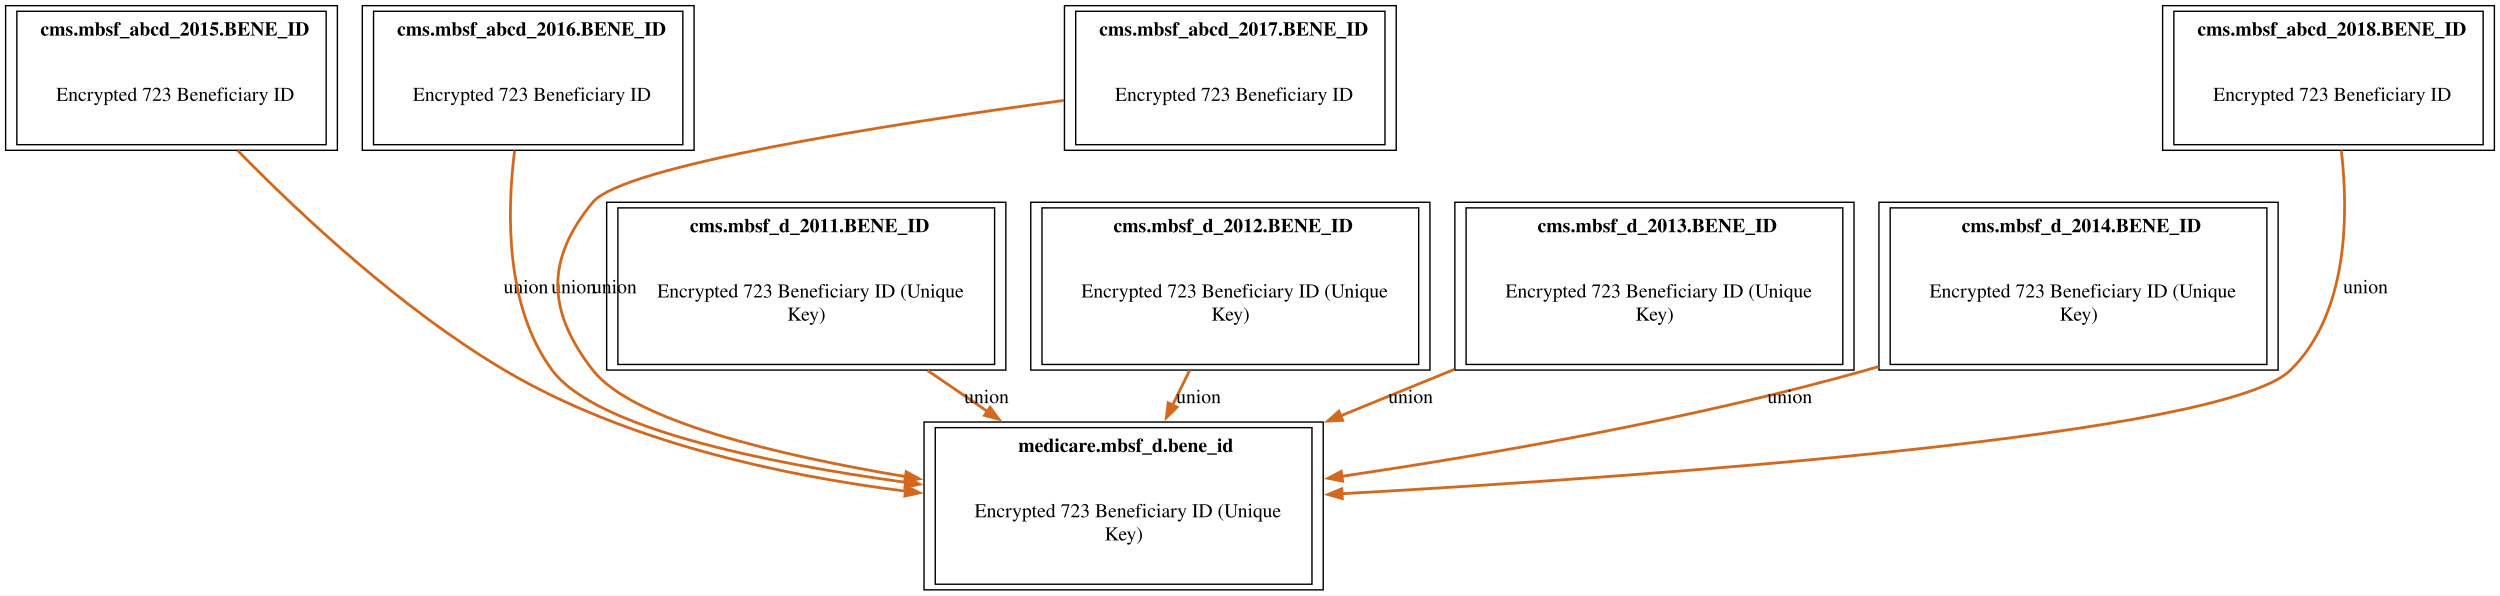
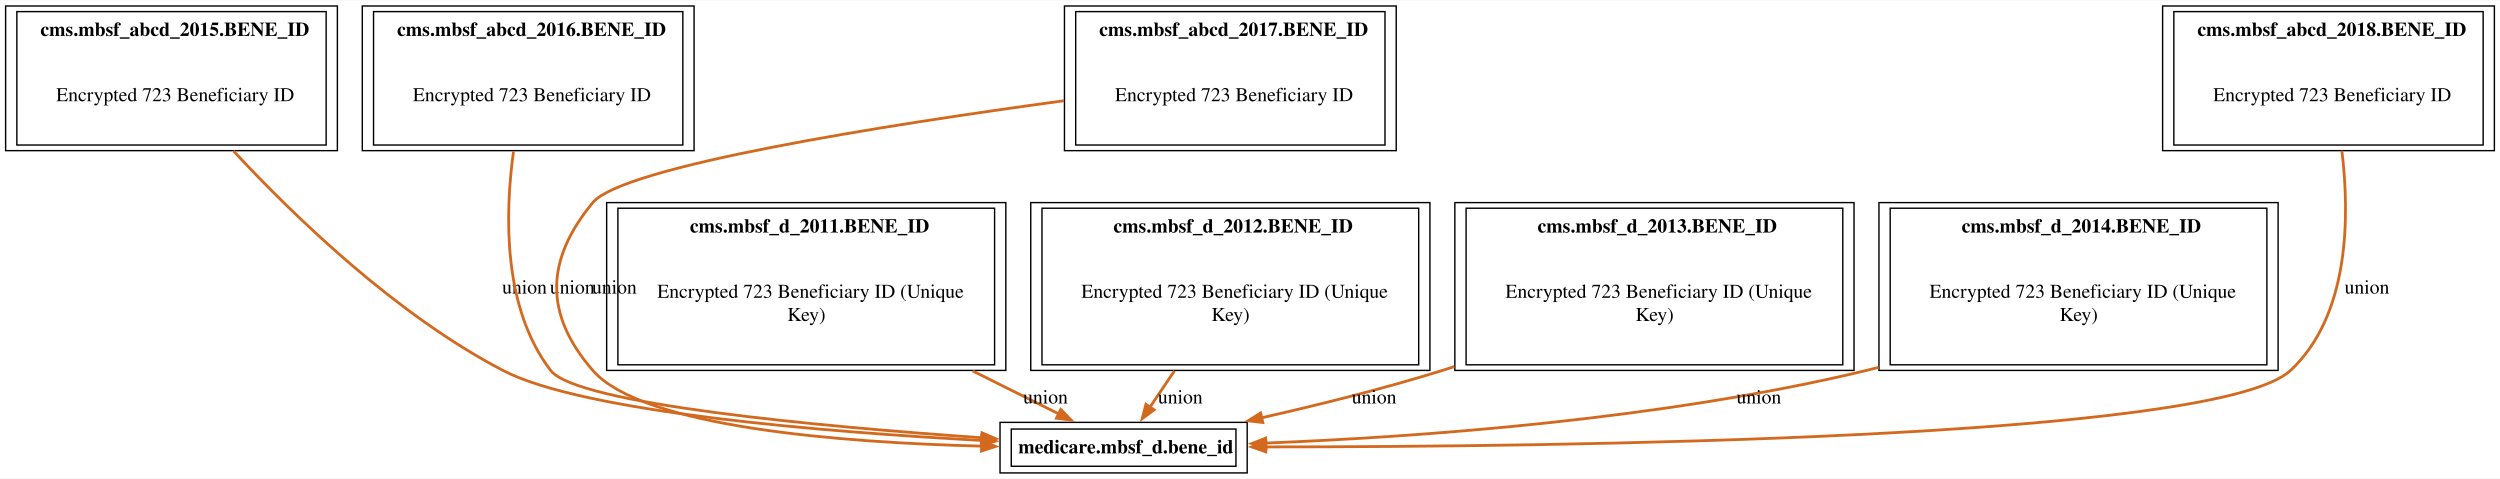
- <svg xmlns="http://www.w3.org/2000/svg" xmlns:xlink="http://www.w3.org/1999/xlink" width="1780pt" height="424pt" viewBox="0.00 0.00 1780.25 424.00">
-   <g id="graph0" class="graph" transform="scale(1 1) rotate(0) translate(4 420)">
-     <polygon fill="white" stroke="none" points="-4,4 -4,-420 1776.25,-420 1776.25,4 -4,4" />
+ <svg xmlns="http://www.w3.org/2000/svg" xmlns:xlink="http://www.w3.org/1999/xlink" width="1780pt" height="341pt" viewBox="0.00 0.00 1780.25 340.50">
+   <g id="graph0" class="graph" transform="scale(1 1) rotate(0) translate(4 336.5)">
+     <polygon fill="white" stroke="none" points="-4,4 -4,-336.5 1776.25,-336.5 1776.25,4 -4,4" />
    <g id="node1" class="node">
      <g id="a_node1">
        <a xlink:href="../medicare.mbsf_d/bene_id.html" xlink:title="&lt;TABLE&gt;" target="_blank">
-           <polygon fill="none" stroke="black" points="938.25,-119.5 654,-119.5 654,0 938.25,0 938.25,-119.5" />
-           <text text-anchor="start" x="721.12" y="-98.2" font-family="Times,serif" font-weight="bold" font-size="14.00">medicare.mbsf_d.bene_id</text>
-           <text text-anchor="start" x="690" y="-51.7" font-family="Times,serif" font-size="14.00">Encrypted 723 Beneficiary ID (Unique</text>
-           <text text-anchor="start" x="782.62" y="-35.2" font-family="Times,serif" font-size="14.00">Key)</text>
-           <polygon fill="none" stroke="black" points="662,-4 662,-115.5 930.25,-115.5 930.25,-4 662,-4" />
+           <polygon fill="none" stroke="black" points="884.12,-36 708.12,-36 708.12,0 884.12,0 884.12,-36" />
+           <text text-anchor="start" x="721.12" y="-13.95" font-family="Times,serif" font-weight="bold" font-size="14.00">medicare.mbsf_d.bene_id</text>
+           <polygon fill="none" stroke="black" points="716.12,-4.75 716.12,-31.25 876.12,-31.25 876.12,-4.75 716.12,-4.75" />
        </a>
      </g>
    </g>
    <g id="node2" class="node">
      <g id="a_node2">
        <a xlink:href="../cms.mbsf_abcd_2015/BENE_ID.html" xlink:title="&lt;TABLE&gt;" target="_blank">
-           <polygon fill="none" stroke="black" points="236.25,-416 0,-416 0,-313 236.25,-313 236.25,-416" />
-           <text text-anchor="start" x="24.75" y="-394.7" font-family="Times,serif" font-weight="bold" font-size="14.00">cms.mbsf_abcd_2015.BENE_ID</text>
-           <text text-anchor="start" x="36" y="-348.2" font-family="Times,serif" font-size="14.00">Encrypted 723 Beneficiary ID</text>
-           <polygon fill="none" stroke="black" points="8,-317 8,-412 228.25,-412 228.25,-317 8,-317" />
+           <polygon fill="none" stroke="black" points="236.25,-332.5 0,-332.5 0,-229.5 236.25,-229.5 236.25,-332.5" />
+           <text text-anchor="start" x="24.75" y="-311.2" font-family="Times,serif" font-weight="bold" font-size="14.00">cms.mbsf_abcd_2015.BENE_ID</text>
+           <text text-anchor="start" x="36" y="-264.7" font-family="Times,serif" font-size="14.00">Encrypted 723 Beneficiary ID</text>
+           <polygon fill="none" stroke="black" points="8,-233.5 8,-328.5 228.25,-328.5 228.25,-233.5 8,-233.5" />
        </a>
      </g>
    </g>
    <g id="edge5" class="edge">
-       <path fill="none" stroke="chocolate" stroke-width="2" d="M165.22,-312.84C210.27,-266.83 282.01,-199.75 355.12,-156.5 441.57,-105.37 552.03,-81.44 640.77,-70.28" />
-       <polygon fill="chocolate" stroke="chocolate" stroke-width="2" points="641.18,-73.76 650.69,-69.09 640.35,-66.81 641.18,-73.76" />
-       <text text-anchor="middle" x="370.5" y="-211.2" font-family="Times,serif" font-size="14.00">union</text>
+       <path fill="none" stroke="chocolate" stroke-width="2" d="M162.26,-229.28C206.24,-181.91 278.03,-112.71 354.12,-73 411.56,-43.03 583.27,-29.15 694.98,-23.15" />
+       <polygon fill="chocolate" stroke="chocolate" stroke-width="2" points="695.13,-26.64 704.94,-22.63 694.77,-19.65 695.13,-26.64" />
+       <text text-anchor="middle" x="369.5" y="-127.7" font-family="Times,serif" font-size="14.00">union</text>
    </g>
    <g id="node3" class="node">
      <g id="a_node3">
        <a xlink:href="../cms.mbsf_abcd_2016/BENE_ID.html" xlink:title="&lt;TABLE&gt;" target="_blank">
-           <polygon fill="none" stroke="black" points="490.25,-416 254,-416 254,-313 490.25,-313 490.25,-416" />
-           <text text-anchor="start" x="278.75" y="-394.7" font-family="Times,serif" font-weight="bold" font-size="14.00">cms.mbsf_abcd_2016.BENE_ID</text>
-           <text text-anchor="start" x="290" y="-348.2" font-family="Times,serif" font-size="14.00">Encrypted 723 Beneficiary ID</text>
-           <polygon fill="none" stroke="black" points="262,-317 262,-412 482.25,-412 482.25,-317 262,-317" />
+           <polygon fill="none" stroke="black" points="490.25,-332.5 254,-332.5 254,-229.5 490.25,-229.5 490.25,-332.5" />
+           <text text-anchor="start" x="278.75" y="-311.2" font-family="Times,serif" font-weight="bold" font-size="14.00">cms.mbsf_abcd_2016.BENE_ID</text>
+           <text text-anchor="start" x="290" y="-264.7" font-family="Times,serif" font-size="14.00">Encrypted 723 Beneficiary ID</text>
+           <polygon fill="none" stroke="black" points="262,-233.5 262,-328.5 482.25,-328.5 482.25,-233.5 262,-233.5" />
        </a>
      </g>
    </g>
    <g id="edge6" class="edge">
-       <path fill="none" stroke="chocolate" stroke-width="2" d="M362.45,-312.85C356.75,-267.48 356.11,-201.37 389.12,-156.5 419.37,-115.39 539.21,-90.55 641.09,-76.51" />
-       <polygon fill="chocolate" stroke="chocolate" stroke-width="2" points="641.29,-80.02 650.73,-75.21 640.35,-73.08 641.29,-80.02" />
-       <text text-anchor="middle" x="404.5" y="-211.2" font-family="Times,serif" font-size="14.00">union</text>
+       <path fill="none" stroke="chocolate" stroke-width="2" d="M361.68,-229.01C355.4,-183.42 354.21,-117.17 388.12,-73 406.61,-48.92 580.37,-33.01 695.09,-25.04" />
+       <polygon fill="chocolate" stroke="chocolate" stroke-width="2" points="695.32,-28.53 705.06,-24.36 694.84,-21.55 695.32,-28.53" />
+       <text text-anchor="middle" x="403.5" y="-127.7" font-family="Times,serif" font-size="14.00">union</text>
    </g>
    <g id="node4" class="node">
      <g id="a_node4">
        <a xlink:href="../cms.mbsf_abcd_2017/BENE_ID.html" xlink:title="&lt;TABLE&gt;" target="_blank">
-           <polygon fill="none" stroke="black" points="990.25,-416 754,-416 754,-313 990.25,-313 990.25,-416" />
-           <text text-anchor="start" x="778.75" y="-394.7" font-family="Times,serif" font-weight="bold" font-size="14.00">cms.mbsf_abcd_2017.BENE_ID</text>
-           <text text-anchor="start" x="790" y="-348.2" font-family="Times,serif" font-size="14.00">Encrypted 723 Beneficiary ID</text>
-           <polygon fill="none" stroke="black" points="762,-317 762,-412 982.25,-412 982.25,-317 762,-317" />
+           <polygon fill="none" stroke="black" points="990.25,-332.5 754,-332.5 754,-229.5 990.25,-229.5 990.25,-332.5" />
+           <text text-anchor="start" x="778.75" y="-311.2" font-family="Times,serif" font-weight="bold" font-size="14.00">cms.mbsf_abcd_2017.BENE_ID</text>
+           <text text-anchor="start" x="790" y="-264.7" font-family="Times,serif" font-size="14.00">Encrypted 723 Beneficiary ID</text>
+           <polygon fill="none" stroke="black" points="762,-233.5 762,-328.5 982.25,-328.5 982.25,-233.5 762,-233.5" />
        </a>
      </g>
    </g>
    <g id="edge7" class="edge">
-       <path fill="none" stroke="chocolate" stroke-width="2" d="M753.68,-348.54C626.44,-331.25 439.48,-301.86 418.12,-276 384.31,-235.05 385.5,-198.41 418.12,-156.5 446.12,-120.53 549.26,-95.91 640.74,-80.65" />
-       <polygon fill="chocolate" stroke="chocolate" stroke-width="2" points="641.27,-84.11 650.58,-79.04 640.14,-77.2 641.27,-84.11" />
-       <text text-anchor="middle" x="433.5" y="-211.2" font-family="Times,serif" font-size="14.00">union</text>
+       <path fill="none" stroke="chocolate" stroke-width="2" d="M753.68,-265.04C626.44,-247.75 439.48,-218.36 418.12,-192.5 384.31,-151.55 383.33,-113.12 418.12,-73 453.34,-32.4 595.58,-21.57 695.15,-19.08" />
+       <polygon fill="chocolate" stroke="chocolate" stroke-width="2" points="695.04,-22.58 704.96,-18.87 694.89,-15.59 695.04,-22.58" />
+       <text text-anchor="middle" x="433.5" y="-127.7" font-family="Times,serif" font-size="14.00">union</text>
    </g>
    <g id="node6" class="node">
      <g id="a_node6">
        <a xlink:href="../cms.mbsf_d_2011/BENE_ID.html" xlink:title="&lt;TABLE&gt;" target="_blank">
-           <polygon fill="none" stroke="black" points="712.25,-276 428,-276 428,-156.5 712.25,-156.5 712.25,-276" />
-           <text text-anchor="start" x="487.25" y="-254.7" font-family="Times,serif" font-weight="bold" font-size="14.00">cms.mbsf_d_2011.BENE_ID</text>
-           <text text-anchor="start" x="464" y="-208.2" font-family="Times,serif" font-size="14.00">Encrypted 723 Beneficiary ID (Unique</text>
-           <text text-anchor="start" x="556.62" y="-191.7" font-family="Times,serif" font-size="14.00">Key)</text>
-           <polygon fill="none" stroke="black" points="436,-160.5 436,-272 704.25,-272 704.25,-160.5 436,-160.5" />
+           <polygon fill="none" stroke="black" points="712.25,-192.5 428,-192.5 428,-73 712.25,-73 712.25,-192.5" />
+           <text text-anchor="start" x="487.25" y="-171.2" font-family="Times,serif" font-weight="bold" font-size="14.00">cms.mbsf_d_2011.BENE_ID</text>
+           <text text-anchor="start" x="464" y="-124.7" font-family="Times,serif" font-size="14.00">Encrypted 723 Beneficiary ID (Unique</text>
+           <text text-anchor="start" x="556.62" y="-108.2" font-family="Times,serif" font-size="14.00">Key)</text>
+           <polygon fill="none" stroke="black" points="436,-77 436,-188.5 704.25,-188.5 704.25,-77 436,-77" />
        </a>
      </g>
    </g>
    <g id="node7" class="node">
      <g id="a_node7">
        <a xlink:href="../cms.mbsf_d_2012/BENE_ID.html" xlink:title="&lt;TABLE&gt;" target="_blank">
-           <polygon fill="none" stroke="black" points="1014.25,-276 730,-276 730,-156.5 1014.25,-156.5 1014.25,-276" />
-           <text text-anchor="start" x="788.88" y="-254.7" font-family="Times,serif" font-weight="bold" font-size="14.00">cms.mbsf_d_2012.BENE_ID</text>
-           <text text-anchor="start" x="766" y="-208.2" font-family="Times,serif" font-size="14.00">Encrypted 723 Beneficiary ID (Unique</text>
-           <text text-anchor="start" x="858.62" y="-191.7" font-family="Times,serif" font-size="14.00">Key)</text>
-           <polygon fill="none" stroke="black" points="738,-160.5 738,-272 1006.25,-272 1006.25,-160.5 738,-160.5" />
+           <polygon fill="none" stroke="black" points="1014.25,-192.5 730,-192.5 730,-73 1014.25,-73 1014.25,-192.5" />
+           <text text-anchor="start" x="788.88" y="-171.2" font-family="Times,serif" font-weight="bold" font-size="14.00">cms.mbsf_d_2012.BENE_ID</text>
+           <text text-anchor="start" x="766" y="-124.7" font-family="Times,serif" font-size="14.00">Encrypted 723 Beneficiary ID (Unique</text>
+           <text text-anchor="start" x="858.62" y="-108.2" font-family="Times,serif" font-size="14.00">Key)</text>
+           <polygon fill="none" stroke="black" points="738,-77 738,-188.5 1006.25,-188.5 1006.25,-77 738,-77" />
        </a>
      </g>
    </g>
    <g id="node8" class="node">
      <g id="a_node8">
        <a xlink:href="../cms.mbsf_d_2013/BENE_ID.html" xlink:title="&lt;TABLE&gt;" target="_blank">
-           <polygon fill="none" stroke="black" points="1316.25,-276 1032,-276 1032,-156.5 1316.25,-156.5 1316.25,-276" />
-           <text text-anchor="start" x="1090.88" y="-254.7" font-family="Times,serif" font-weight="bold" font-size="14.00">cms.mbsf_d_2013.BENE_ID</text>
-           <text text-anchor="start" x="1068" y="-208.2" font-family="Times,serif" font-size="14.00">Encrypted 723 Beneficiary ID (Unique</text>
-           <text text-anchor="start" x="1160.62" y="-191.7" font-family="Times,serif" font-size="14.00">Key)</text>
-           <polygon fill="none" stroke="black" points="1040,-160.5 1040,-272 1308.25,-272 1308.25,-160.5 1040,-160.5" />
+           <polygon fill="none" stroke="black" points="1316.25,-192.5 1032,-192.5 1032,-73 1316.25,-73 1316.25,-192.5" />
+           <text text-anchor="start" x="1090.88" y="-171.2" font-family="Times,serif" font-weight="bold" font-size="14.00">cms.mbsf_d_2013.BENE_ID</text>
+           <text text-anchor="start" x="1068" y="-124.7" font-family="Times,serif" font-size="14.00">Encrypted 723 Beneficiary ID (Unique</text>
+           <text text-anchor="start" x="1160.62" y="-108.2" font-family="Times,serif" font-size="14.00">Key)</text>
+           <polygon fill="none" stroke="black" points="1040,-77 1040,-188.5 1308.25,-188.5 1308.25,-77 1040,-77" />
        </a>
      </g>
    </g>
    <g id="node9" class="node">
      <g id="a_node9">
        <a xlink:href="../cms.mbsf_d_2014/BENE_ID.html" xlink:title="&lt;TABLE&gt;" target="_blank">
-           <polygon fill="none" stroke="black" points="1618.25,-276 1334,-276 1334,-156.5 1618.25,-156.5 1618.25,-276" />
-           <text text-anchor="start" x="1392.88" y="-254.7" font-family="Times,serif" font-weight="bold" font-size="14.00">cms.mbsf_d_2014.BENE_ID</text>
-           <text text-anchor="start" x="1370" y="-208.2" font-family="Times,serif" font-size="14.00">Encrypted 723 Beneficiary ID (Unique</text>
-           <text text-anchor="start" x="1462.62" y="-191.7" font-family="Times,serif" font-size="14.00">Key)</text>
-           <polygon fill="none" stroke="black" points="1342,-160.5 1342,-272 1610.25,-272 1610.25,-160.5 1342,-160.5" />
+           <polygon fill="none" stroke="black" points="1618.25,-192.5 1334,-192.5 1334,-73 1618.25,-73 1618.25,-192.5" />
+           <text text-anchor="start" x="1392.88" y="-171.2" font-family="Times,serif" font-weight="bold" font-size="14.00">cms.mbsf_d_2014.BENE_ID</text>
+           <text text-anchor="start" x="1370" y="-124.7" font-family="Times,serif" font-size="14.00">Encrypted 723 Beneficiary ID (Unique</text>
+           <text text-anchor="start" x="1462.62" y="-108.2" font-family="Times,serif" font-size="14.00">Key)</text>
+           <polygon fill="none" stroke="black" points="1342,-77 1342,-188.5 1610.25,-188.5 1610.25,-77 1342,-77" />
        </a>
      </g>
    </g>
    <g id="node5" class="node">
      <g id="a_node5">
        <a xlink:href="../cms.mbsf_abcd_2018/BENE_ID.html" xlink:title="&lt;TABLE&gt;" target="_blank">
-           <polygon fill="none" stroke="black" points="1772.25,-416 1536,-416 1536,-313 1772.25,-313 1772.25,-416" />
-           <text text-anchor="start" x="1560.75" y="-394.7" font-family="Times,serif" font-weight="bold" font-size="14.00">cms.mbsf_abcd_2018.BENE_ID</text>
-           <text text-anchor="start" x="1572" y="-348.2" font-family="Times,serif" font-size="14.00">Encrypted 723 Beneficiary ID</text>
-           <polygon fill="none" stroke="black" points="1544,-317 1544,-412 1764.25,-412 1764.25,-317 1544,-317" />
+           <polygon fill="none" stroke="black" points="1772.25,-332.5 1536,-332.5 1536,-229.5 1772.25,-229.5 1772.25,-332.5" />
+           <text text-anchor="start" x="1560.75" y="-311.2" font-family="Times,serif" font-weight="bold" font-size="14.00">cms.mbsf_abcd_2018.BENE_ID</text>
+           <text text-anchor="start" x="1572" y="-264.7" font-family="Times,serif" font-size="14.00">Encrypted 723 Beneficiary ID</text>
+           <polygon fill="none" stroke="black" points="1544,-233.5 1544,-328.5 1764.25,-328.5 1764.25,-233.5 1544,-233.5" />
        </a>
      </g>
    </g>
    <g id="edge8" class="edge">
-       <path fill="none" stroke="chocolate" stroke-width="2" d="M1663.27,-312.94C1668.64,-265.68 1667.79,-196.56 1627.12,-156.5 1579.97,-110.05 1178.56,-81.2 951.35,-68.44" />
-       <polygon fill="chocolate" stroke="chocolate" stroke-width="2" points="951.86,-64.96 941.68,-67.9 951.47,-71.95 951.86,-64.96" />
-       <text text-anchor="middle" x="1680.5" y="-211.2" font-family="Times,serif" font-size="14.00">union</text>
+       <path fill="none" stroke="chocolate" stroke-width="2" d="M1663.65,-229.44C1669.4,-181.83 1668.91,-112.16 1627.12,-73 1574.95,-24.1 1107.03,-18.53 897.18,-18.52" />
+       <polygon fill="chocolate" stroke="chocolate" stroke-width="2" points="897.37,-15.02 887.37,-18.53 897.37,-22.02 897.37,-15.02" />
+       <text text-anchor="middle" x="1681.5" y="-127.7" font-family="Times,serif" font-size="14.00">union</text>
    </g>
    <g id="edge9" class="edge">
-       <path fill="none" stroke="chocolate" stroke-width="2" d="M656.53,-156.18C670.44,-146.68 684.91,-136.78 699.04,-127.12" />
-       <polygon fill="chocolate" stroke="chocolate" stroke-width="2" points="700.99,-130.03 707.27,-121.5 697.04,-124.25 700.99,-130.03" />
-       <text text-anchor="middle" x="698.5" y="-132.95" font-family="Times,serif" font-size="14.00">union</text>
+       <path fill="none" stroke="chocolate" stroke-width="2" d="M688.75,-72.57C710.5,-61.72 731.97,-51 749.93,-42.04" />
+       <polygon fill="chocolate" stroke="chocolate" stroke-width="2" points="751.39,-45.23 758.77,-37.64 748.26,-38.97 751.39,-45.23" />
+       <text text-anchor="middle" x="740.5" y="-49.45" font-family="Times,serif" font-size="14.00">union</text>
    </g>
    <g id="edge10" class="edge">
-       <path fill="none" stroke="chocolate" stroke-width="2" d="M843.18,-156.4C839.18,-148.28 835.05,-139.88 830.97,-131.58" />
-       <polygon fill="chocolate" stroke="chocolate" stroke-width="2" points="834.14,-130.09 826.58,-122.66 827.85,-133.18 834.14,-130.09" />
-       <text text-anchor="middle" x="849.5" y="-132.95" font-family="Times,serif" font-size="14.00">union</text>
+       <path fill="none" stroke="chocolate" stroke-width="2" d="M832.34,-72.73C826.26,-63.71 820.24,-54.78 814.91,-46.87" />
+       <polygon fill="chocolate" stroke="chocolate" stroke-width="2" points="817.84,-44.95 809.35,-38.62 812.04,-48.87 817.84,-44.95" />
+       <text text-anchor="middle" x="836.5" y="-49.45" font-family="Times,serif" font-size="14.00">union</text>
    </g>
    <g id="edge11" class="edge">
-       <path fill="none" stroke="chocolate" stroke-width="2" d="M1031.76,-157.06C1005.23,-146.22 977.4,-134.84 950.53,-123.86" />
-       <polygon fill="chocolate" stroke="chocolate" stroke-width="2" points="952.06,-120.7 941.48,-120.16 949.41,-127.18 952.06,-120.7" />
-       <text text-anchor="middle" x="1000.5" y="-132.95" font-family="Times,serif" font-size="14.00">union</text>
+       <path fill="none" stroke="chocolate" stroke-width="2" d="M1031.65,-75.71C1028.79,-74.79 1025.94,-73.88 1023.12,-73 981.42,-59.99 934.57,-48.36 894.31,-39.26" />
+       <polygon fill="chocolate" stroke="chocolate" stroke-width="2" points="895.24,-35.88 884.72,-37.11 893.72,-42.71 895.24,-35.88" />
+       <text text-anchor="middle" x="974.5" y="-49.45" font-family="Times,serif" font-size="14.00">union</text>
    </g>
    <g id="edge12" class="edge">
-       <path fill="none" stroke="chocolate" stroke-width="2" d="M1333.71,-159C1330.83,-158.14 1327.97,-157.3 1325.12,-156.5 1201.48,-121.61 1057.85,-96.55 951.48,-80.85" />
-       <polygon fill="chocolate" stroke="chocolate" stroke-width="2" points="952.1,-77.4 941.7,-79.42 951.08,-84.33 952.1,-77.4" />
-       <text text-anchor="middle" x="1270.5" y="-132.95" font-family="Times,serif" font-size="14.00">union</text>
+       <path fill="none" stroke="chocolate" stroke-width="2" d="M1333.79,-75.2C1330.89,-74.43 1328,-73.69 1325.12,-73 1178.94,-37.79 1004.63,-25.52 897.16,-21.26" />
+       <polygon fill="chocolate" stroke="chocolate" stroke-width="2" points="897.54,-17.77 887.42,-20.89 897.28,-24.77 897.54,-17.77" />
+       <text text-anchor="middle" x="1248.5" y="-49.45" font-family="Times,serif" font-size="14.00">union</text>
    </g>
  </g>
</svg>
